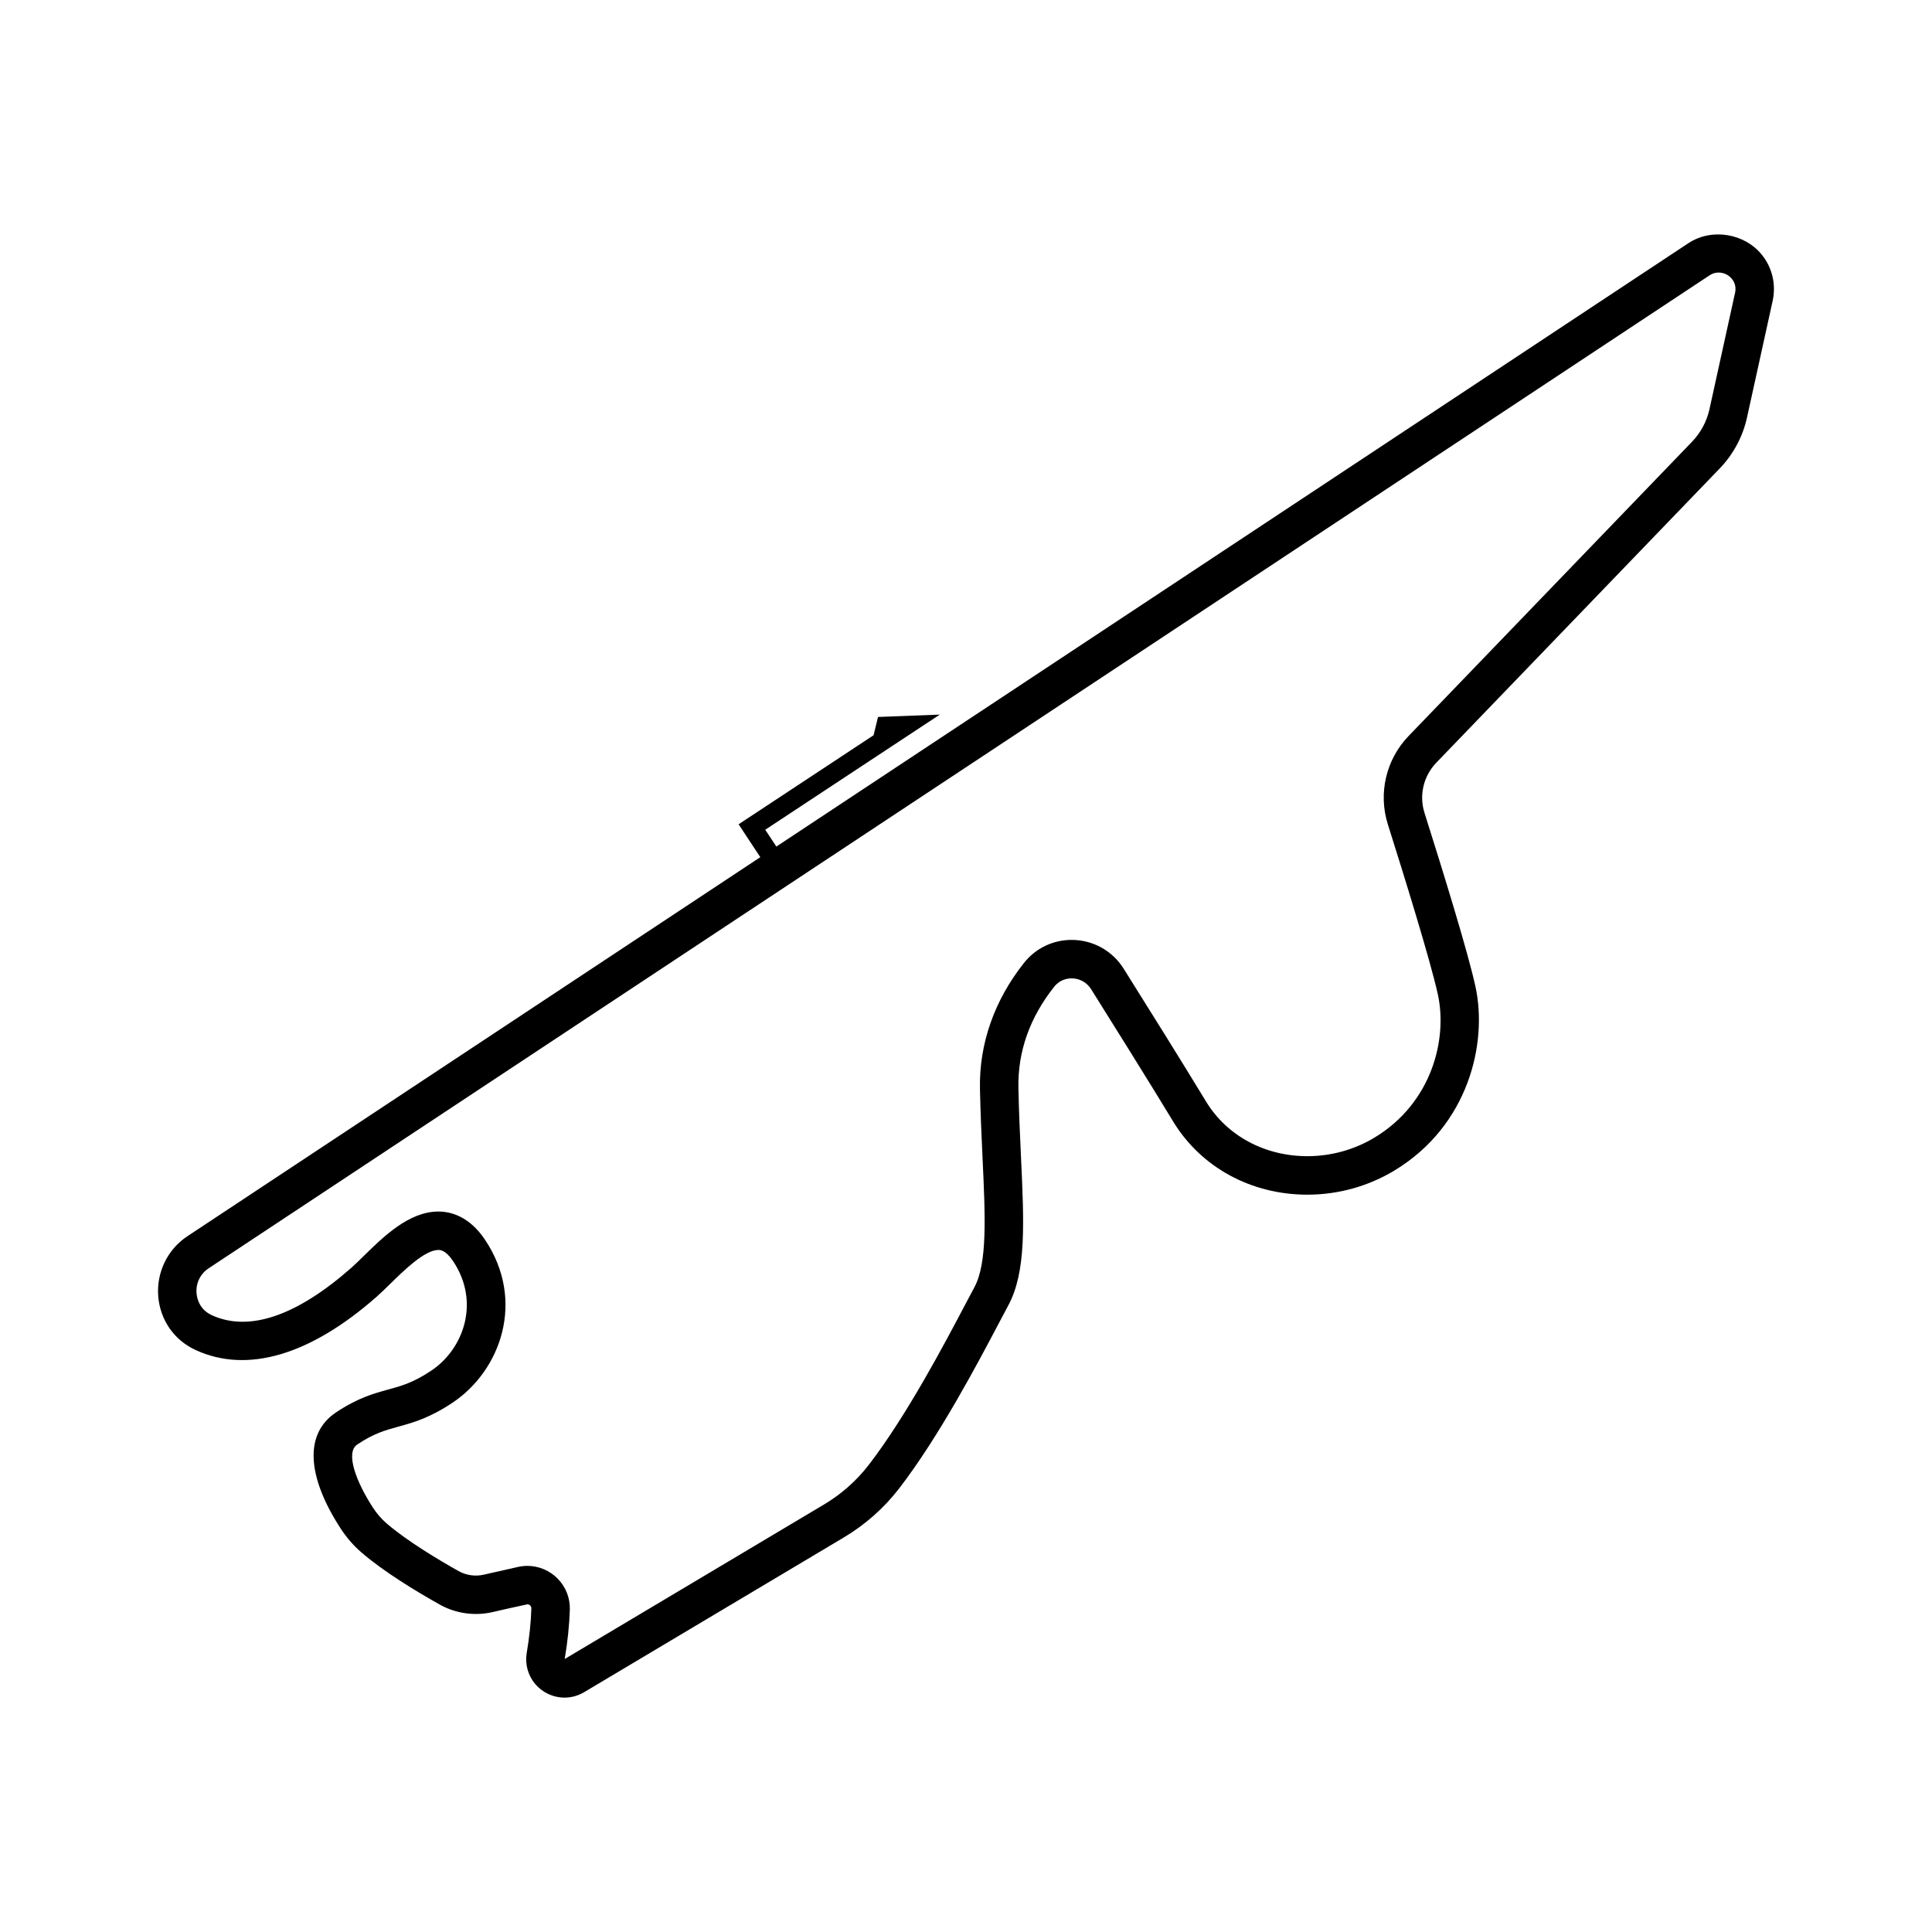
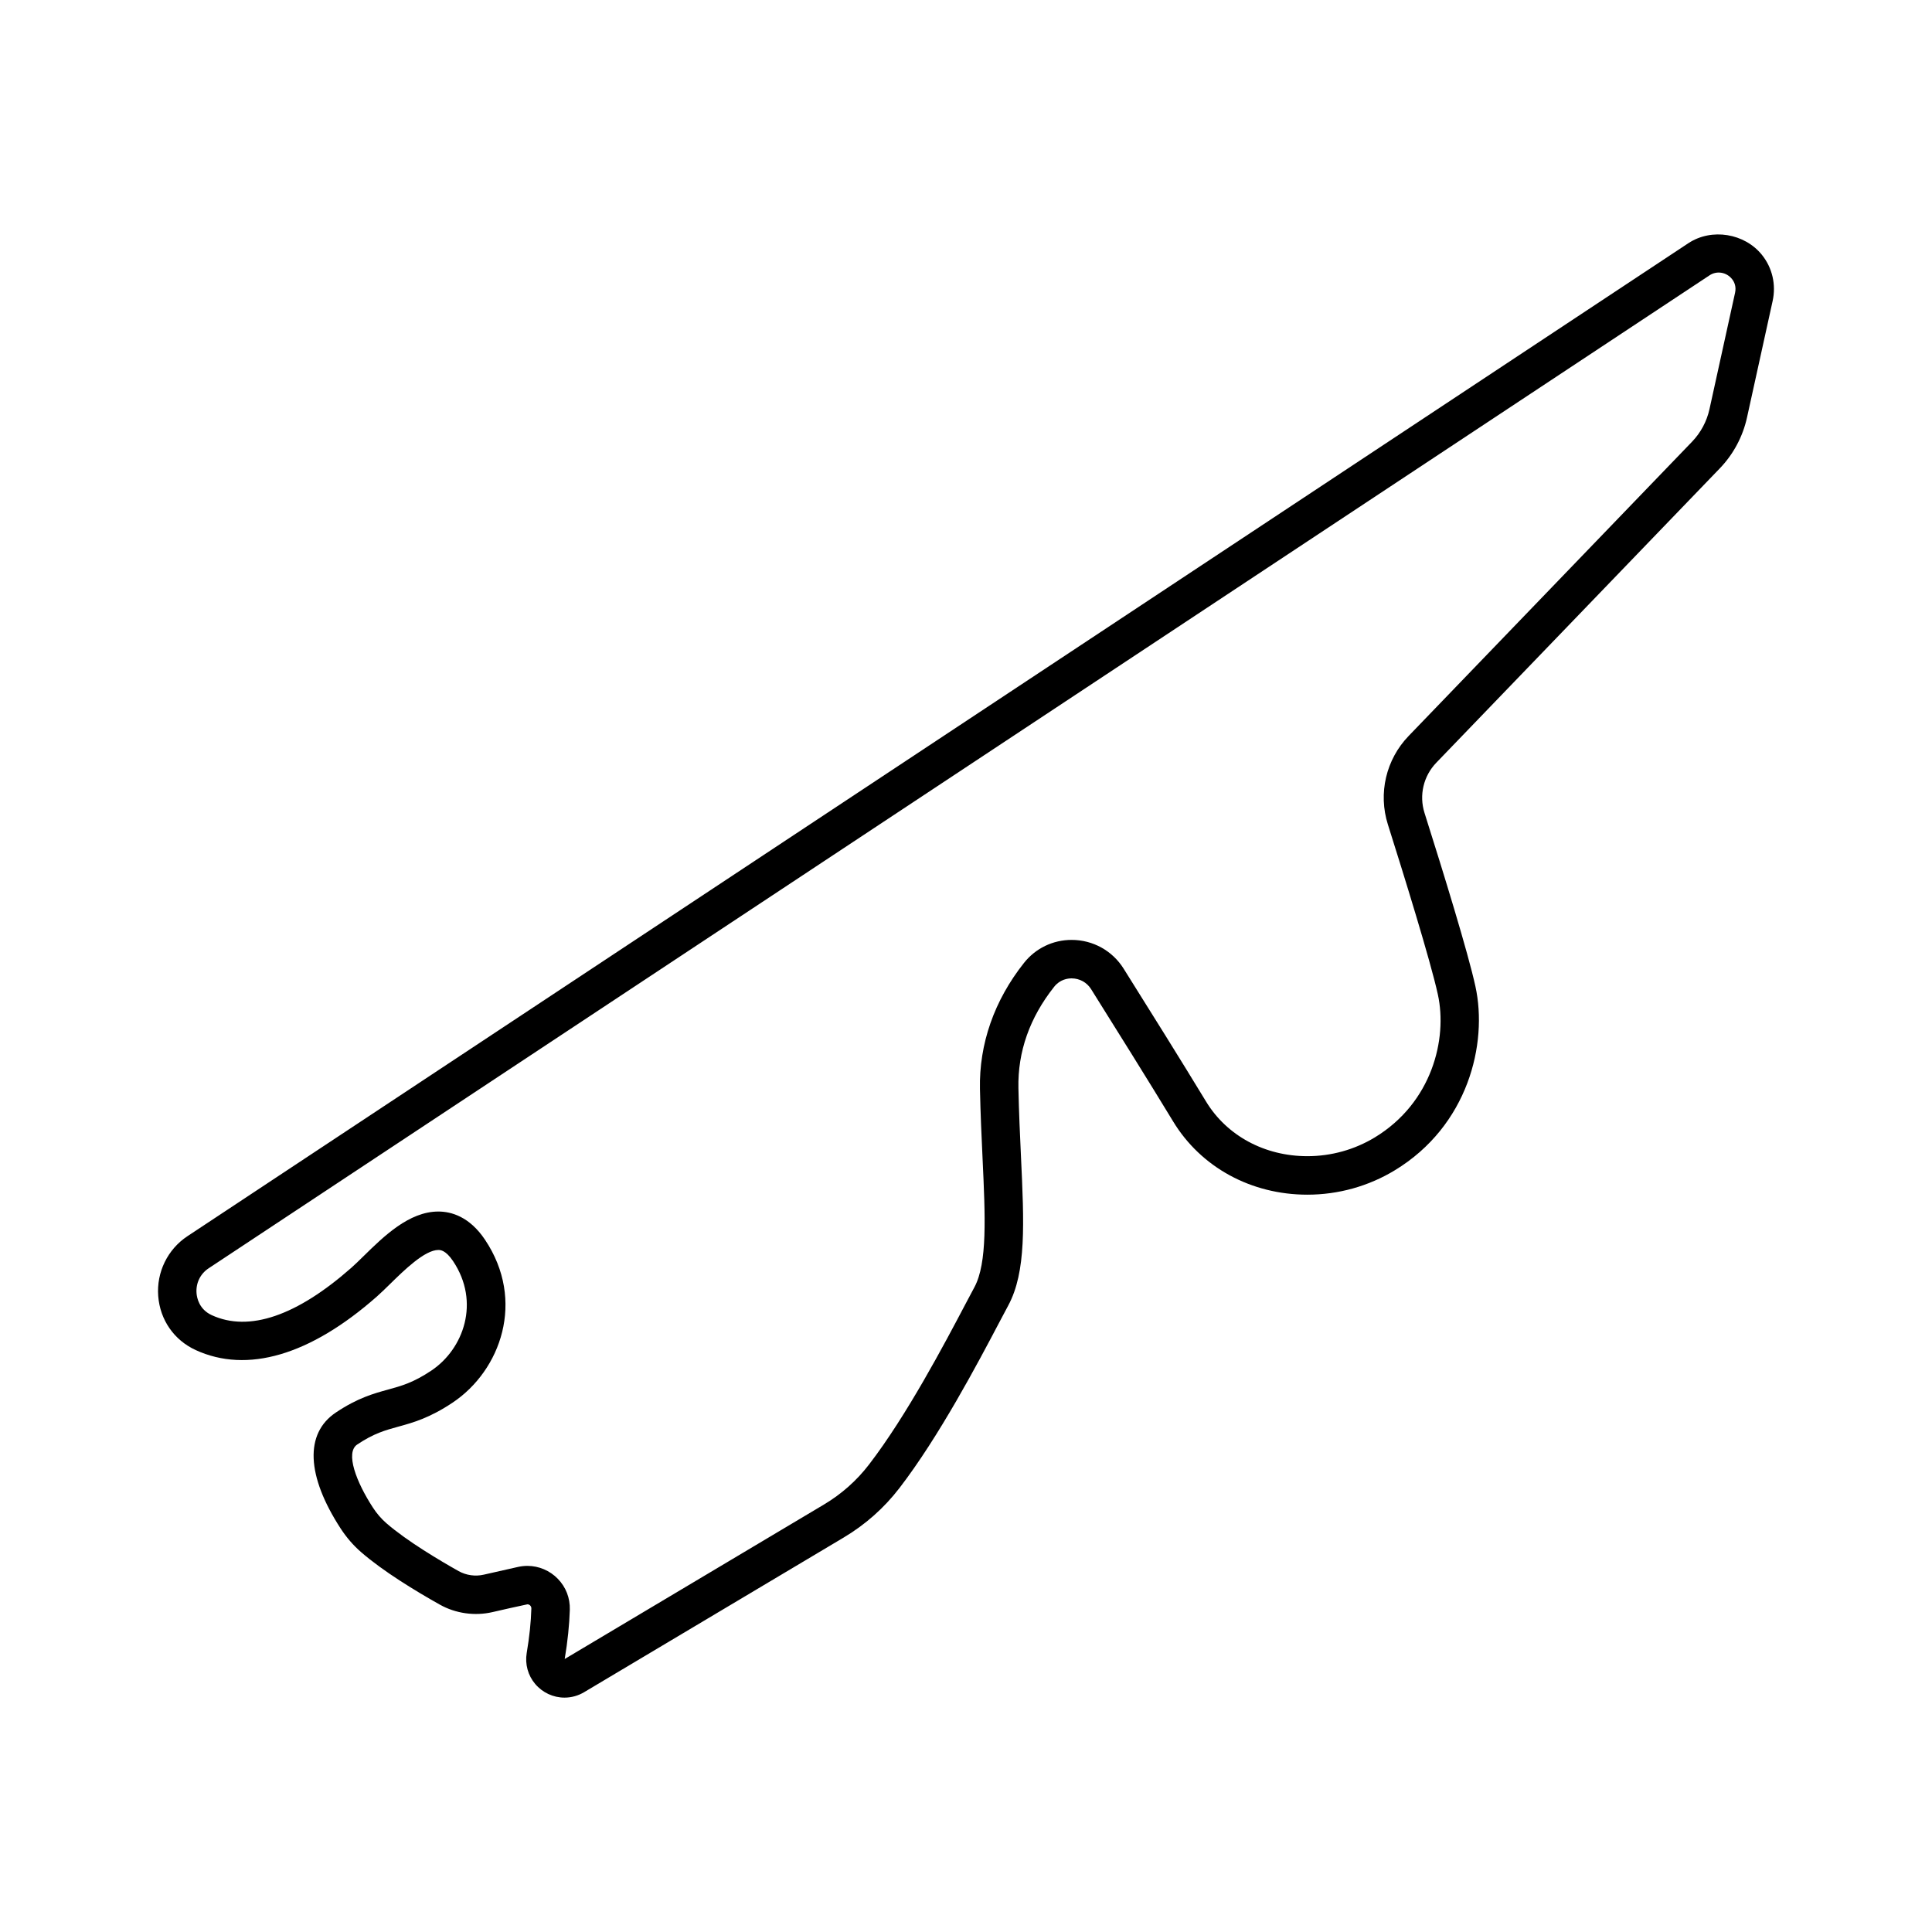
<svg xmlns="http://www.w3.org/2000/svg" fill="#000000" width="800px" height="800px" version="1.1" viewBox="144 144 512 512">
-   <path d="m610.93 211.54c-4.582-5.699-13.309-7.18-19.508-3.082l-241.68 159.89-2.941-4.457 36.508-24.086 9.75-6.43-16.375 0.629-1.176 4.844-35.77 23.598 5.75 8.715-151.81 100.44c-5.266 3.481-8.23 9.562-7.75 15.871 0.488 6.324 4.199 11.676 9.934 14.309 13.609 6.25 30.281 1.434 47.973-14.152 1.09-0.961 2.305-2.148 3.609-3.426 3.633-3.562 9.121-8.949 12.73-8.949 0.473 0 1.914 0 3.891 2.949 7.277 10.875 2.793 23.293-5.746 29.012-4.781 3.199-7.894 4.051-11.496 5.043-3.766 1.035-8.043 2.207-13.816 6.074-8.285 5.543-7.824 16.75 1.277 30.754 1.543 2.363 3.359 4.465 5.406 6.242 5.883 5.121 14.59 10.391 20.867 13.914 4.215 2.363 9.293 3.066 13.98 1.977 2.812-0.656 6.117-1.395 9.242-2.059 0.363 0 0.613 0.203 0.73 0.32 0.215 0.219 0.312 0.488 0.305 0.805-0.102 3.578-0.512 7.535-1.23 11.77-0.492 2.949 0.324 5.938 2.238 8.203 1.949 2.305 4.793 3.629 7.789 3.629 1.816 0 3.613-0.5 5.195-1.445l68.754-40.965c5.762-3.43 10.734-7.84 14.781-13.102 10.539-13.68 20.918-33.367 26.484-43.941l2.375-4.473c4.797-8.914 4.199-21.738 3.367-39.484-0.258-5.562-0.543-11.602-0.676-18.105-0.203-9.645 2.981-18.684 9.477-26.871 1.531-1.934 3.555-2.223 4.617-2.223 2.113 0 4.047 1.066 5.164 2.852 6.305 10.051 15.422 24.645 21.746 35.07 7.371 12.148 20.668 19.402 35.57 19.402 8.188 0 16.195-2.231 23.156-6.453 19.438-11.793 24.707-33.543 21.379-48.754-1.945-8.914-8.406-29.91-13.488-45.957-1.484-4.68-0.285-9.781 3.129-13.32l75.082-77.953c3.633-3.766 6.141-8.453 7.258-13.551l6.777-30.816c0.965-4.363-0.07-8.828-2.828-12.254zm-7.121 10.059-6.777 30.82c-0.715 3.258-2.32 6.254-4.644 8.664l-75.078 77.949c-6.008 6.231-8.117 15.223-5.504 23.469 4.102 12.969 11.281 36.07 13.246 45.059 2.578 11.789-1.555 28.668-16.711 37.863-5.371 3.254-11.547 4.977-17.871 4.977-11.312 0-21.355-5.418-26.859-14.492-6.352-10.465-15.496-25.113-21.832-35.199-2.992-4.773-8.152-7.625-13.793-7.625-4.945 0-9.539 2.219-12.602 6.078-7.898 9.953-11.938 21.512-11.684 33.422 0.141 6.598 0.422 12.727 0.688 18.367 0.727 15.5 1.297 27.746-2.16 34.176l-2.418 4.555c-5.43 10.305-15.531 29.484-25.543 42.477-3.258 4.238-7.269 7.793-11.918 10.562l-68.695 40.93c0.781-4.652 1.234-9.051 1.355-13.07 0.086-3.082-1.043-5.996-3.191-8.195-2.106-2.168-5.035-3.41-8.039-3.41-0.816 0-1.637 0.09-2.445 0.266-2.922 0.648-6.266 1.398-9.113 2.059-2.25 0.523-4.668 0.184-6.684-0.941-4.789-2.691-13.652-7.918-19.16-12.711-1.328-1.16-2.527-2.547-3.547-4.117-4.398-6.766-7.391-14.562-4.156-16.723 4.398-2.945 7.391-3.766 10.848-4.719 3.891-1.066 8.301-2.277 14.461-6.398 12.699-8.504 19.375-26.969 8.551-43.148-4.137-6.176-9.004-7.473-12.363-7.473-7.769 0-14.477 6.578-19.867 11.867-1.164 1.141-2.238 2.199-3.211 3.055-14.422 12.703-27.082 17.09-36.977 12.539-3.348-1.539-3.938-4.59-4.031-5.832-0.203-2.664 0.996-5.125 3.211-6.59l397.75-263.14c1.984-1.32 4.523-0.797 5.941 0.965 0.586 0.719 1.203 1.945 0.824 3.668z" />
+   <path d="M 610.93 211.54 C 606.348 205.841 597.621 204.36 591.422 208.458 L 193.678 471.601 C 188.412 475.081 185.447 481.163 185.928 487.472 C 186.416 493.796 190.127 499.148 195.861 501.781 C 209.47 508.031 226.142 503.214 243.834 487.629 C 244.924 486.668 246.139 485.48 247.444 484.203 C 251.077 480.641 256.565 475.254 260.174 475.254 C 260.646 475.254 262.088 475.254 264.064 478.203 C 271.342 489.078 266.857 501.496 258.318 507.215 C 253.537 510.414 250.424 511.266 246.822 512.258 C 243.057 513.293 238.779 514.465 233.006 518.332 C 224.721 523.875 225.182 535.082 234.284 549.086 C 235.827 551.45 237.643 553.551 239.69 555.328 C 245.573 560.45 254.28 565.719 260.557 569.242 C 264.772 571.606 269.85 572.309 274.537 571.219 C 277.349 570.563 280.654 569.825 283.779 569.16 C 284.142 569.16 284.392 569.364 284.509 569.481 C 284.724 569.7 284.822 569.969 284.814 570.285 C 284.713 573.864 284.302 577.821 283.584 582.055 C 283.091 585.005 283.908 587.993 285.822 590.259 C 287.771 592.563 290.615 593.888 293.611 593.888 C 295.427 593.888 297.224 593.388 298.806 592.442 L 367.56 551.477 C 373.322 548.047 378.294 543.637 382.341 538.375 C 392.88 524.695 403.259 505.008 408.825 494.434 L 411.2 489.961 C 415.997 481.047 415.4 468.223 414.568 450.477 C 414.31 444.915 414.025 438.875 413.892 432.372 C 413.689 422.728 416.872 413.688 423.368 405.501 C 424.9 403.568 426.923 403.279 427.986 403.279 C 430.099 403.279 432.032 404.345 433.15 406.13 C 439.454 416.181 448.572 430.775 454.896 441.2 C 462.267 453.348 475.564 460.602 490.466 460.602 C 498.653 460.602 506.661 458.372 513.622 454.149 C 533.06 442.356 538.329 420.606 535.001 405.395 C 533.055 396.481 526.594 375.485 521.513 359.438 C 520.028 354.759 521.228 349.657 524.642 346.118 L 599.724 268.165 C 603.356 264.4 605.864 259.712 606.981 254.614 L 613.759 223.798 C 614.724 219.435 613.688 214.97 610.931 211.544 L 610.93 211.54 Z M 603.809 221.599 L 597.032 252.419 C 596.317 255.677 594.711 258.673 592.387 261.083 L 517.309 339.032 C 511.301 345.263 509.192 354.255 511.805 362.501 C 515.907 375.47 523.086 398.571 525.051 407.56 C 527.629 419.349 523.497 436.228 508.34 445.423 C 502.969 448.677 496.793 450.4 490.469 450.4 C 479.157 450.4 469.114 444.982 463.61 435.908 C 457.259 425.443 448.114 410.795 441.778 400.709 C 438.786 395.935 433.626 393.084 427.985 393.084 C 423.04 393.084 418.446 395.302 415.383 399.162 C 407.485 409.115 403.445 420.674 403.699 432.584 C 403.84 439.181 404.121 445.311 404.387 450.951 C 405.113 466.451 405.684 478.697 402.227 485.127 L 399.809 489.681 C 394.379 499.986 384.278 519.165 374.266 532.158 C 371.008 536.397 366.996 539.951 362.348 542.72 L 293.653 583.65 C 294.434 578.998 294.887 574.6 295.008 570.58 C 295.094 567.498 293.965 564.584 291.817 562.385 C 289.711 560.217 286.781 558.975 283.778 558.975 C 282.961 558.975 282.141 559.065 281.332 559.241 C 278.41 559.889 275.067 560.639 272.219 561.299 C 269.969 561.823 267.551 561.483 265.535 560.358 C 260.746 557.666 251.883 552.44 246.375 547.647 C 245.047 546.487 243.848 545.1 242.828 543.53 C 238.43 536.764 235.438 528.968 238.672 526.807 C 243.071 523.861 246.063 523.041 249.52 522.088 C 253.411 521.021 257.821 519.81 263.981 515.689 C 276.68 507.185 283.356 488.72 272.532 472.541 C 268.395 466.366 263.528 465.069 260.169 465.069 C 252.4 465.069 245.692 471.647 240.302 476.936 C 239.138 478.076 238.064 479.135 237.091 479.99 C 222.669 492.693 210.009 497.08 200.114 492.529 C 196.766 490.99 196.177 487.94 196.083 486.697 C 195.88 484.033 197.079 481.572 199.294 480.108 L 597.044 216.967 C 599.028 215.647 601.567 216.171 602.985 217.932 C 603.571 218.651 604.188 219.878 603.809 221.6 L 603.809 221.599 Z" />
</svg>
